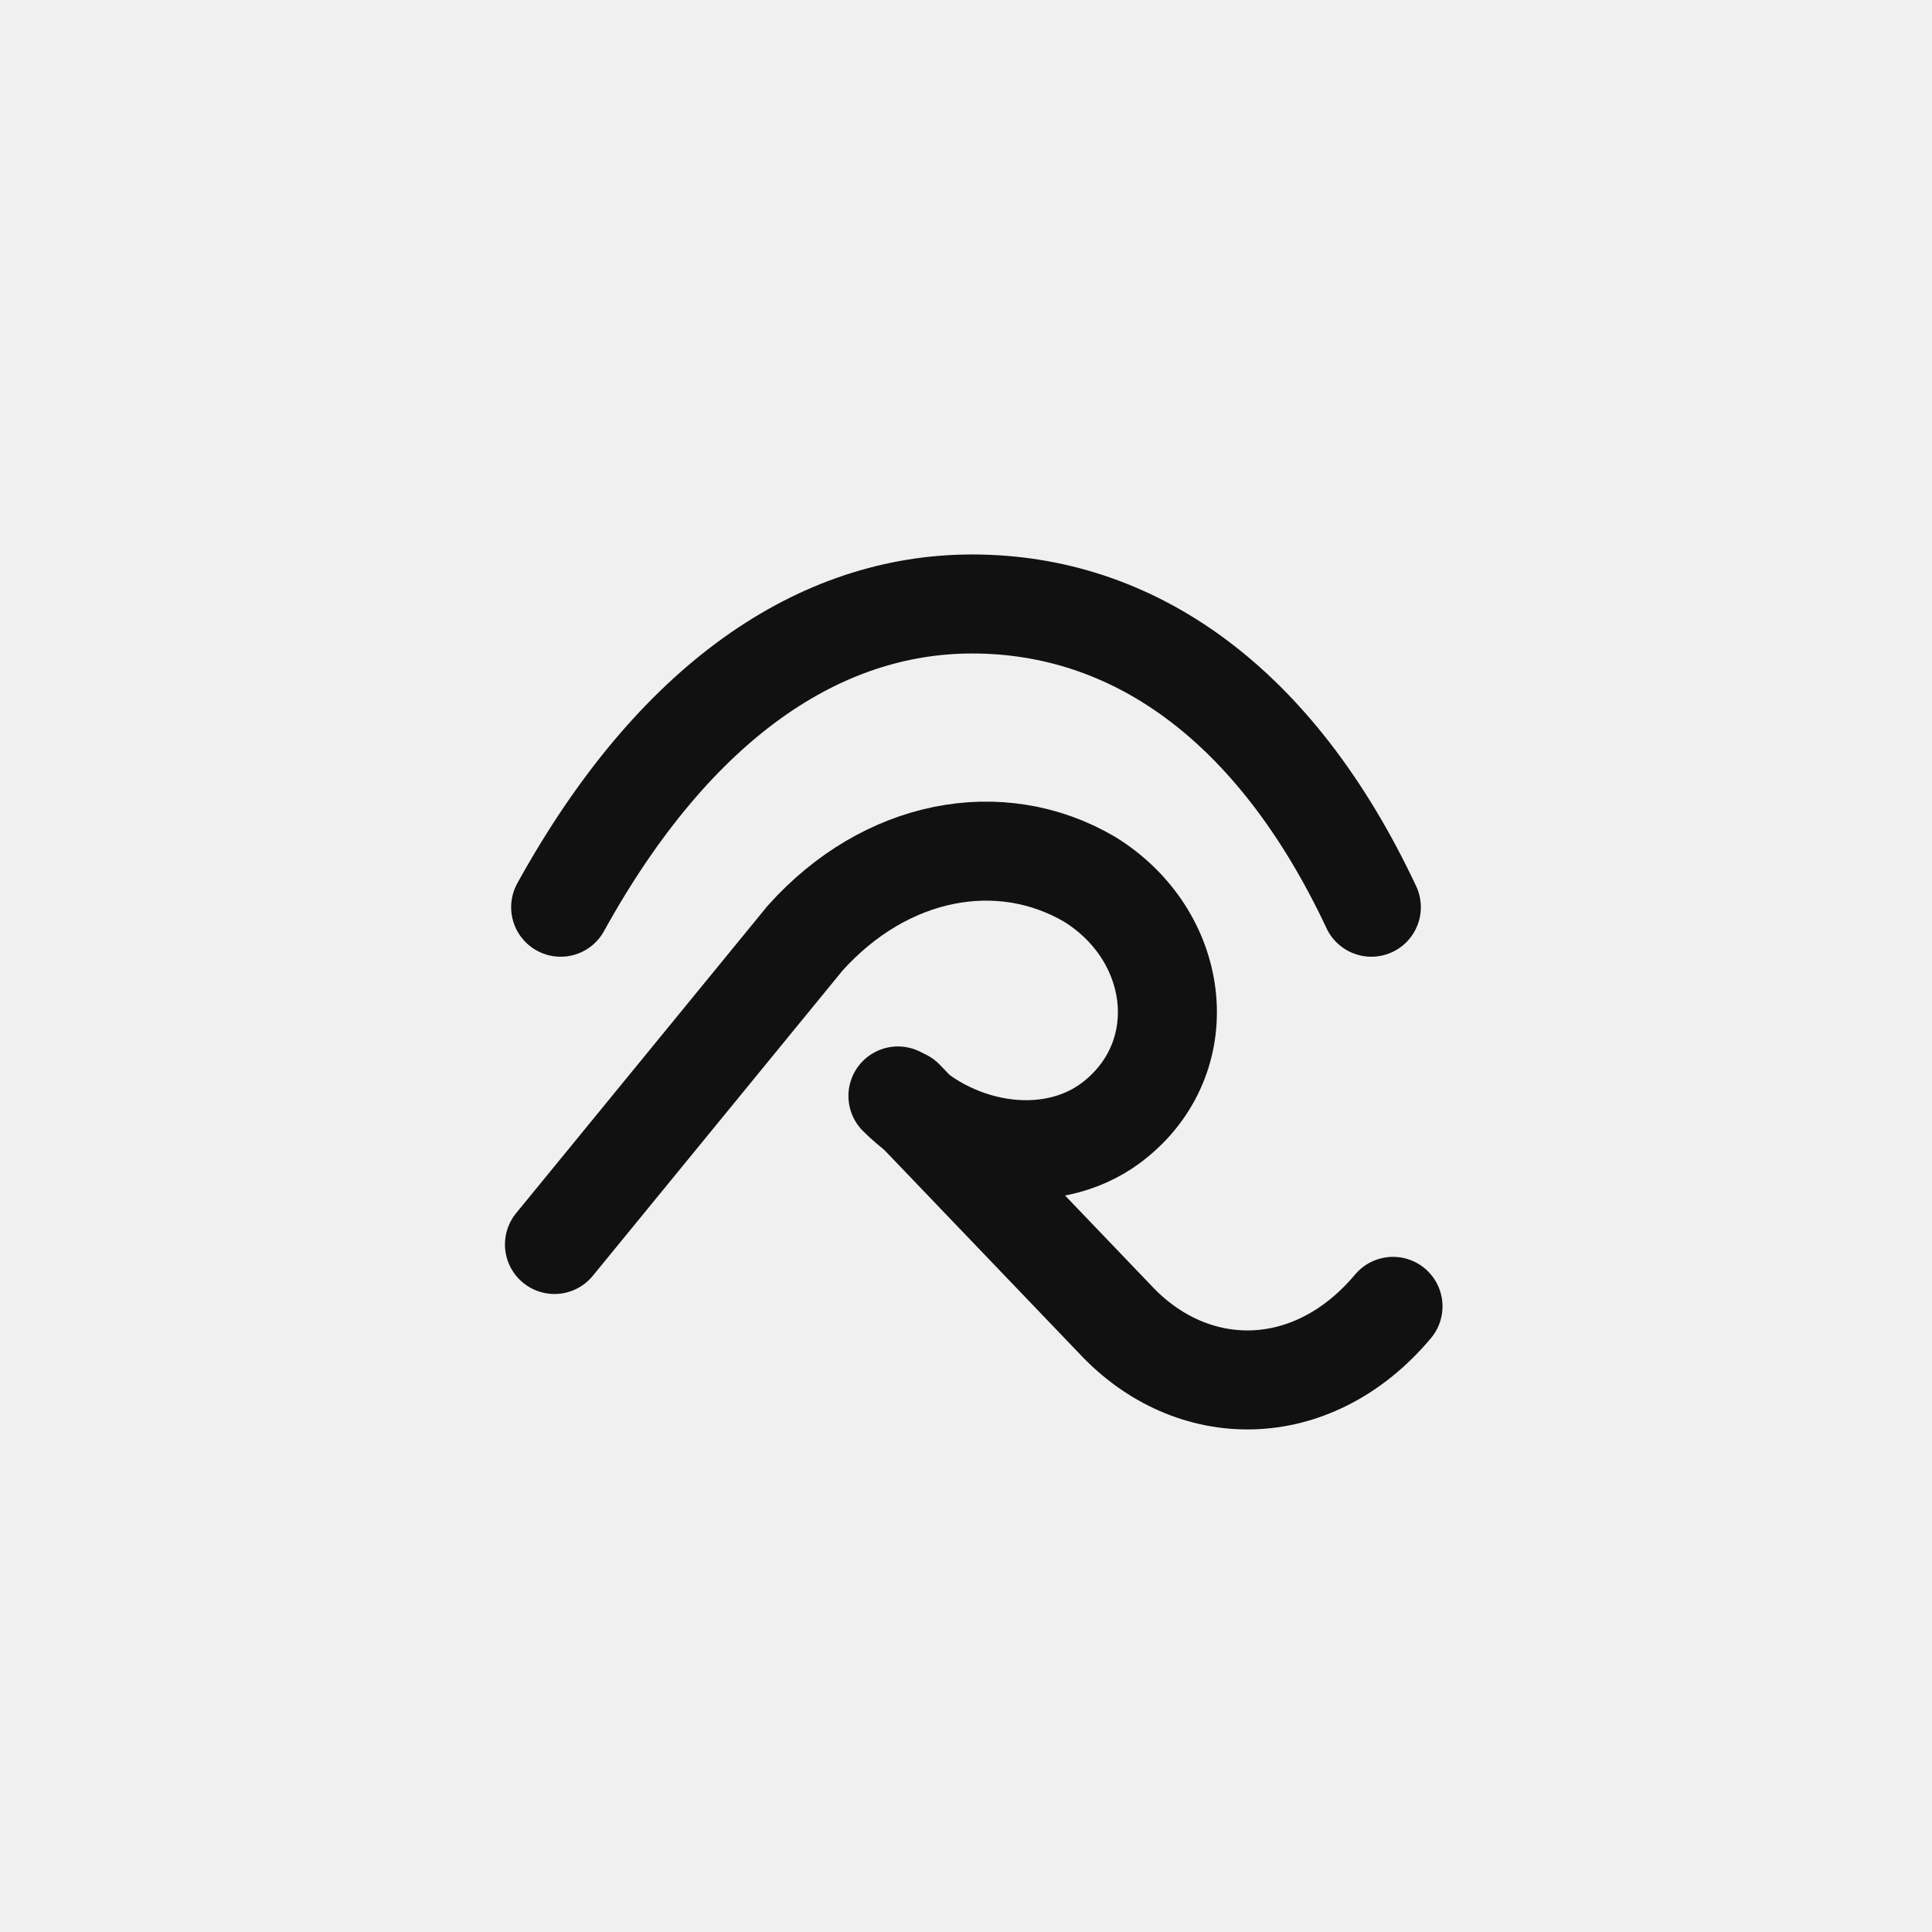
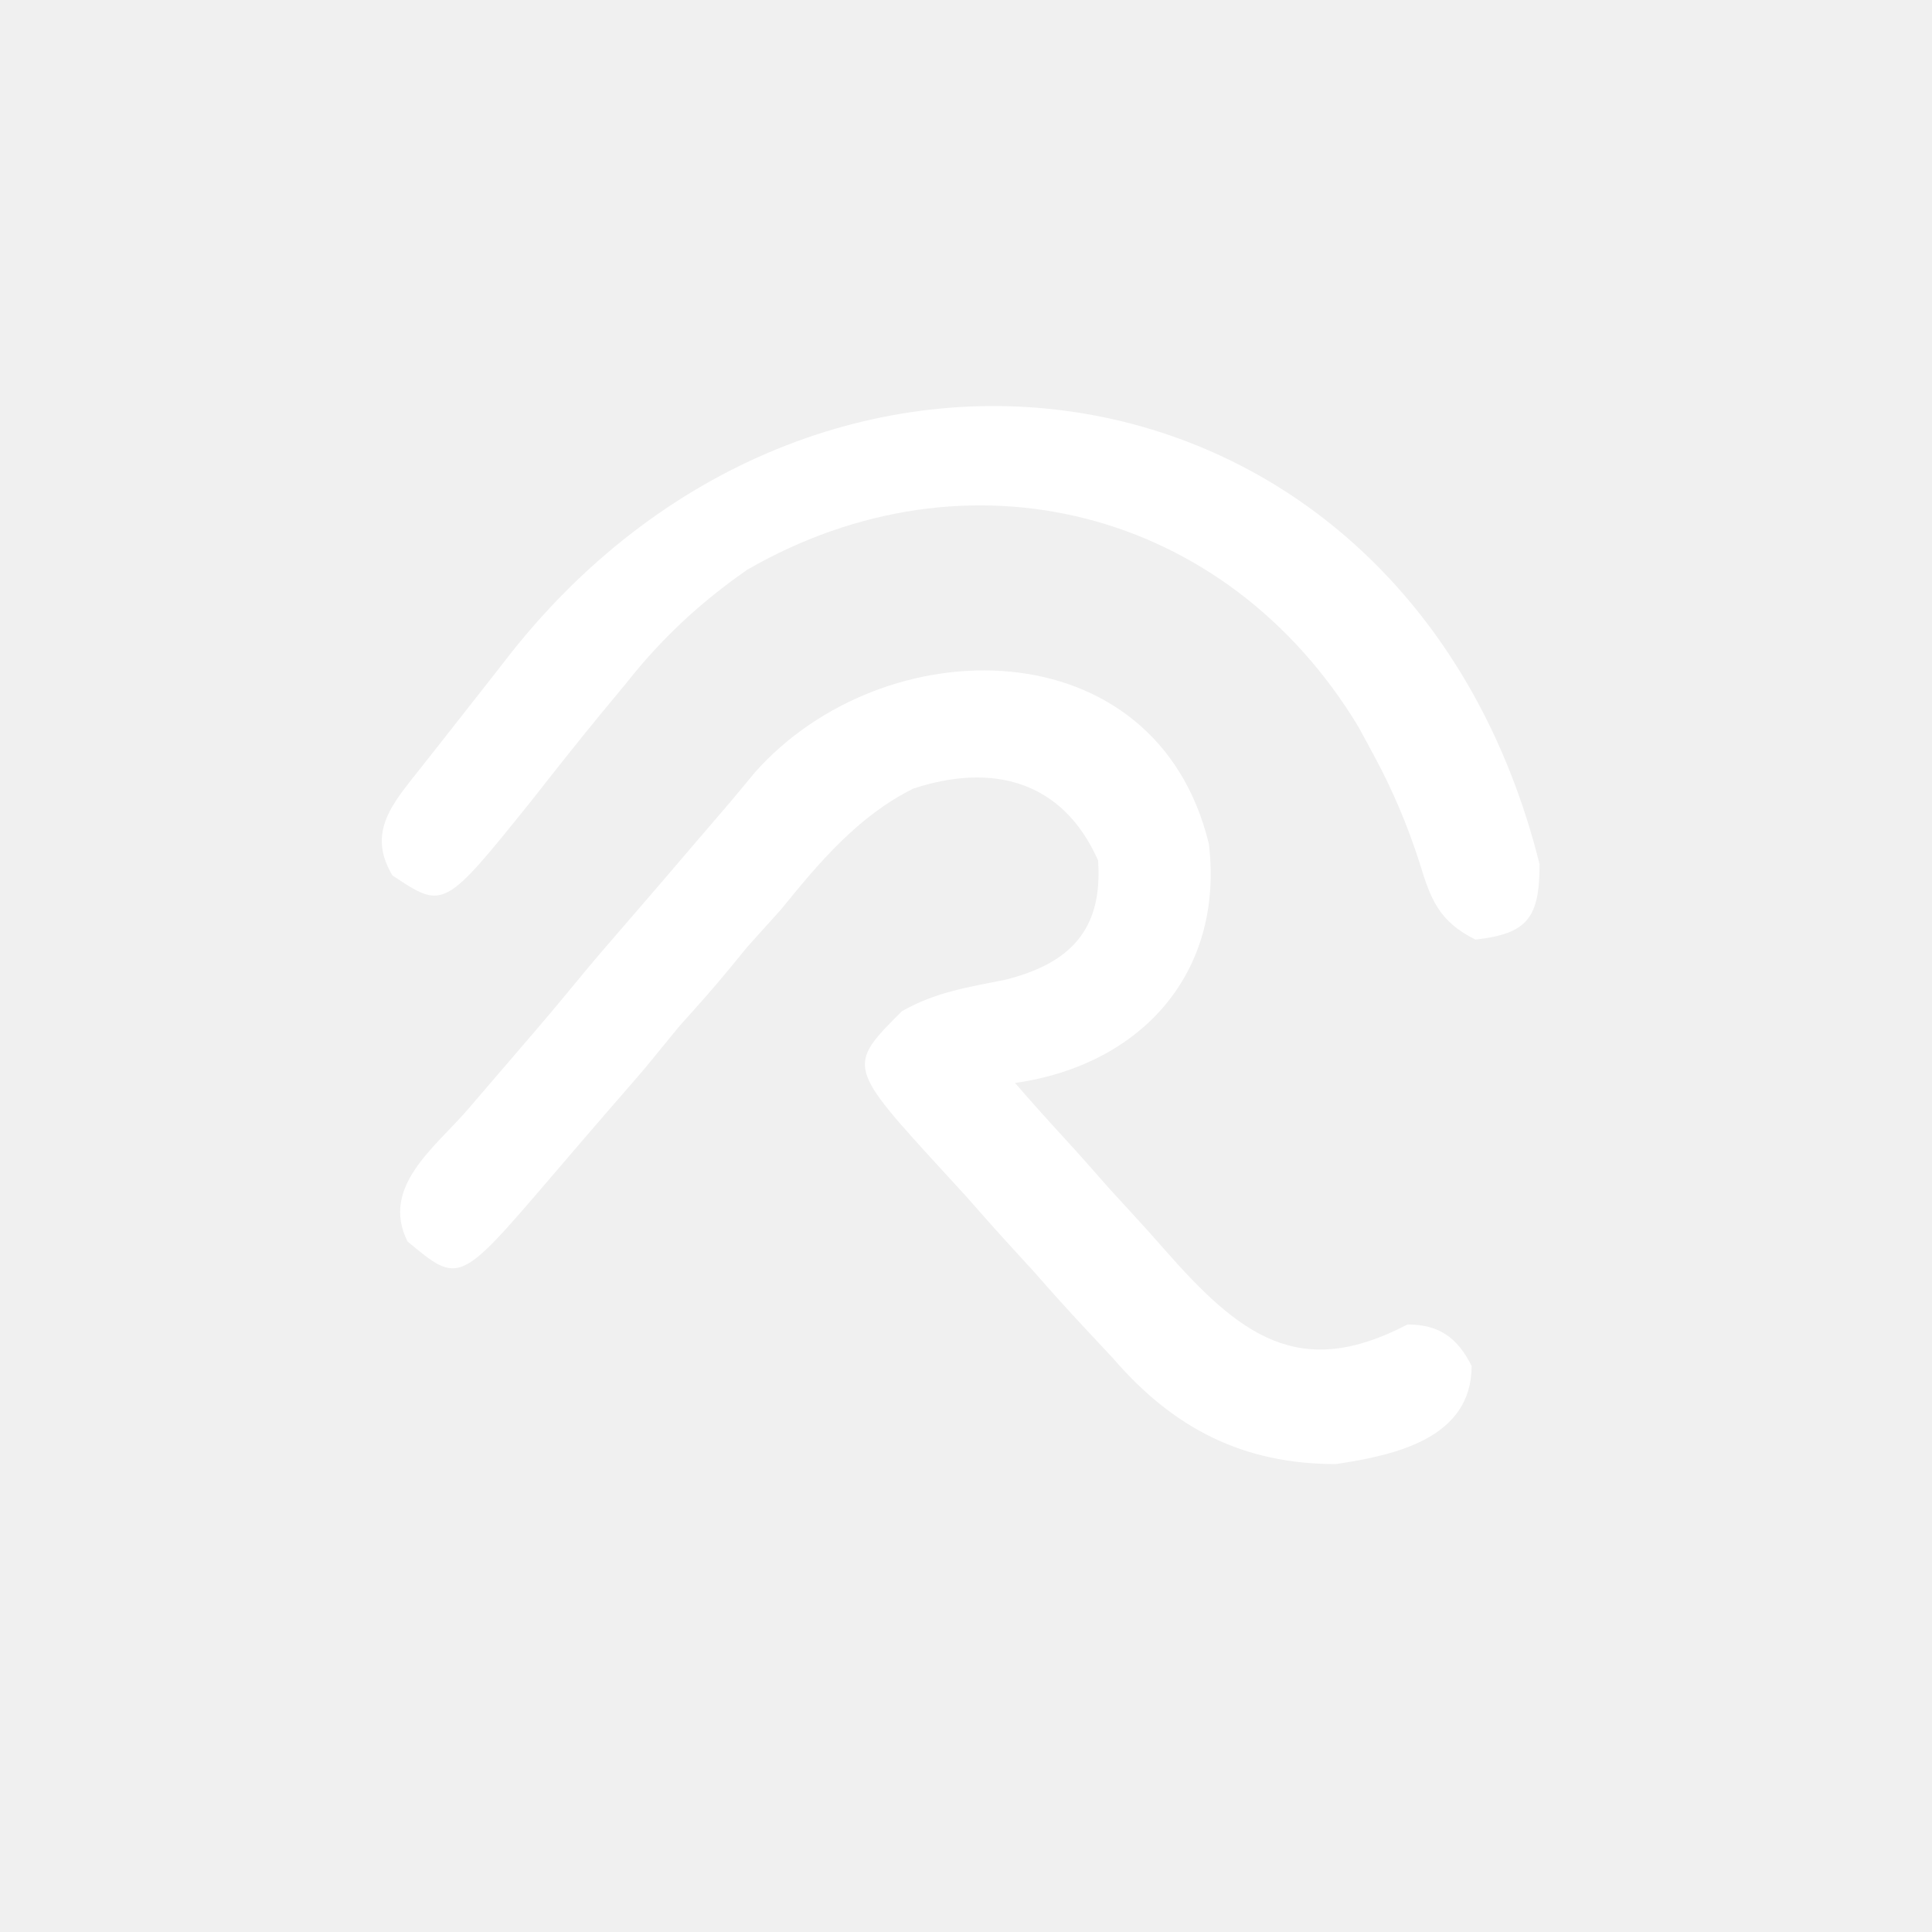
- <svg xmlns="http://www.w3.org/2000/svg" width="512" height="512" viewBox="0 0 512 512" fill="none">
-   <g transform="translate(256 256) scale(0.82) translate(-256 -256)" stroke="#111111" stroke-width="32" stroke-linecap="round" stroke-linejoin="round">
-     <path d="M125 237C162 170 209 139 258 139C310 139 356 171 387 237" />
-     <path d="M123 346L204 247C230 218 267 211 296 228C325 246 330 284 305 305C285 322 253 317 234 298" />
-     <path d="M236 299L304 370C329 397 368 397 394 366" />
-   </g>
+ <svg xmlns="http://www.w3.org/2000/svg" width="512" height="512" viewBox="0 0 512 512" fill="none" shape-rendering="geometricPrecision">
+   <path d="M0 0 C0 14.15 -3.11 18.46 -17 20 C-26.62 15.19 -28.83 9.44 -31.81 -0.38 C-35.06 -10.48 -38.93 -19.64 -44 -29 C-44.66 -30.22 -44.66 -30.22 -48 -36.38 C-82.97 -94.3 -151.59 -111.7 -210 -78 C-222.37 -69.39 -232.67 -59.82 -242 -48 C-244.29 -45.23 -246.58 -42.46 -248.88 -39.69 C-255.03 -32.21 -261.03 -24.62 -267 -17 C-290.38 12.08 -290.38 12.08 -304 3 C-310.98 -8.63 -303.7 -16.35 -296.44 -25.56 C-295.19 -27.15 -293.95 -28.73 -292.66 -30.36 C-292.06 -31.13 -292.06 -31.13 -289 -35 C-287.12 -37.39 -285.25 -39.78 -283.31 -42.25 C-281.56 -44.48 -279.81 -46.7 -278 -49 C-276.25 -51.25 -274.49 -53.5 -272.69 -55.81 C-188.69 -161.96 -34.09 -136.36 0 0 Z " fill="#ffffff" transform="translate(408,229)" />
+   <path d="M0 0 C4.02 34.19 -17.9 58.53 -51.38 63.31 C-47.28 68.05 -43.11 72.7 -38.88 77.31 C-34.64 81.93 -30.5 86.6 -26.38 91.31 C-24.56 93.29 -22.75 95.27 -20.88 97.31 C-17.86 100.6 -14.87 103.89 -11.94 107.25 C8.08 130.08 23.81 142.41 52.62 127.31 C60.92 127.31 65.85 130.75 69.62 138.31 C69.62 157.32 49.74 161.93 33.62 164.31 C9.03 164.31 -9.38 154.85 -25.38 136.31 C-27.7 133.81 -30.03 131.31 -32.38 128.81 C-37.14 123.72 -41.8 118.58 -46.38 113.31 C-48.19 111.33 -50 109.35 -51.88 107.31 C-56.11 102.69 -60.25 98.03 -64.38 93.31 C-66.19 91.33 -68 89.35 -69.88 87.31 C-95.94 58.88 -95.94 58.88 -81.38 44.31 C-72.51 39.25 -63.96 37.95 -54.01 35.97 C-36.8 31.67 -28.06 22.72 -29.38 4.31 C-38.71 -16.69 -57.2 -21.66 -78.38 -14.69 C-92.98 -7.39 -103.21 4.78 -113.38 17.31 C-116.38 20.65 -119.38 23.98 -122.38 27.31 C-123.12 28.22 -123.12 28.22 -126.88 32.81 C-131.23 38.13 -135.78 43.2 -140.38 48.31 C-143.38 51.98 -146.38 55.64 -149.38 59.31 C-152.59 63.04 -155.81 66.77 -159.05 70.48 C-164.19 76.4 -169.28 82.36 -174.38 88.31 C-198.71 116.7 -198.71 116.7 -212.38 105.31 C-219.61 90.84 -205.11 80.42 -196.38 70.31 C-194.39 68 -192.41 65.69 -190.38 63.31 C-186.32 58.58 -182.25 53.85 -178.19 49.12 C-174.73 45.07 -171.3 41 -167.94 36.88 C-163.29 31.21 -158.51 25.67 -153.7 20.14 C-148.56 14.23 -143.47 8.27 -138.38 2.31 C-136.38 -0.02 -136.38 -0.02 -126.38 -11.69 C-124.37 -14.1 -122.37 -16.51 -120.31 -19 C-86.03 -57.61 -13.99 -57.87 0 0 Z " fill="#ffffff" transform="translate(320.375,223.6875)" />
</svg>
